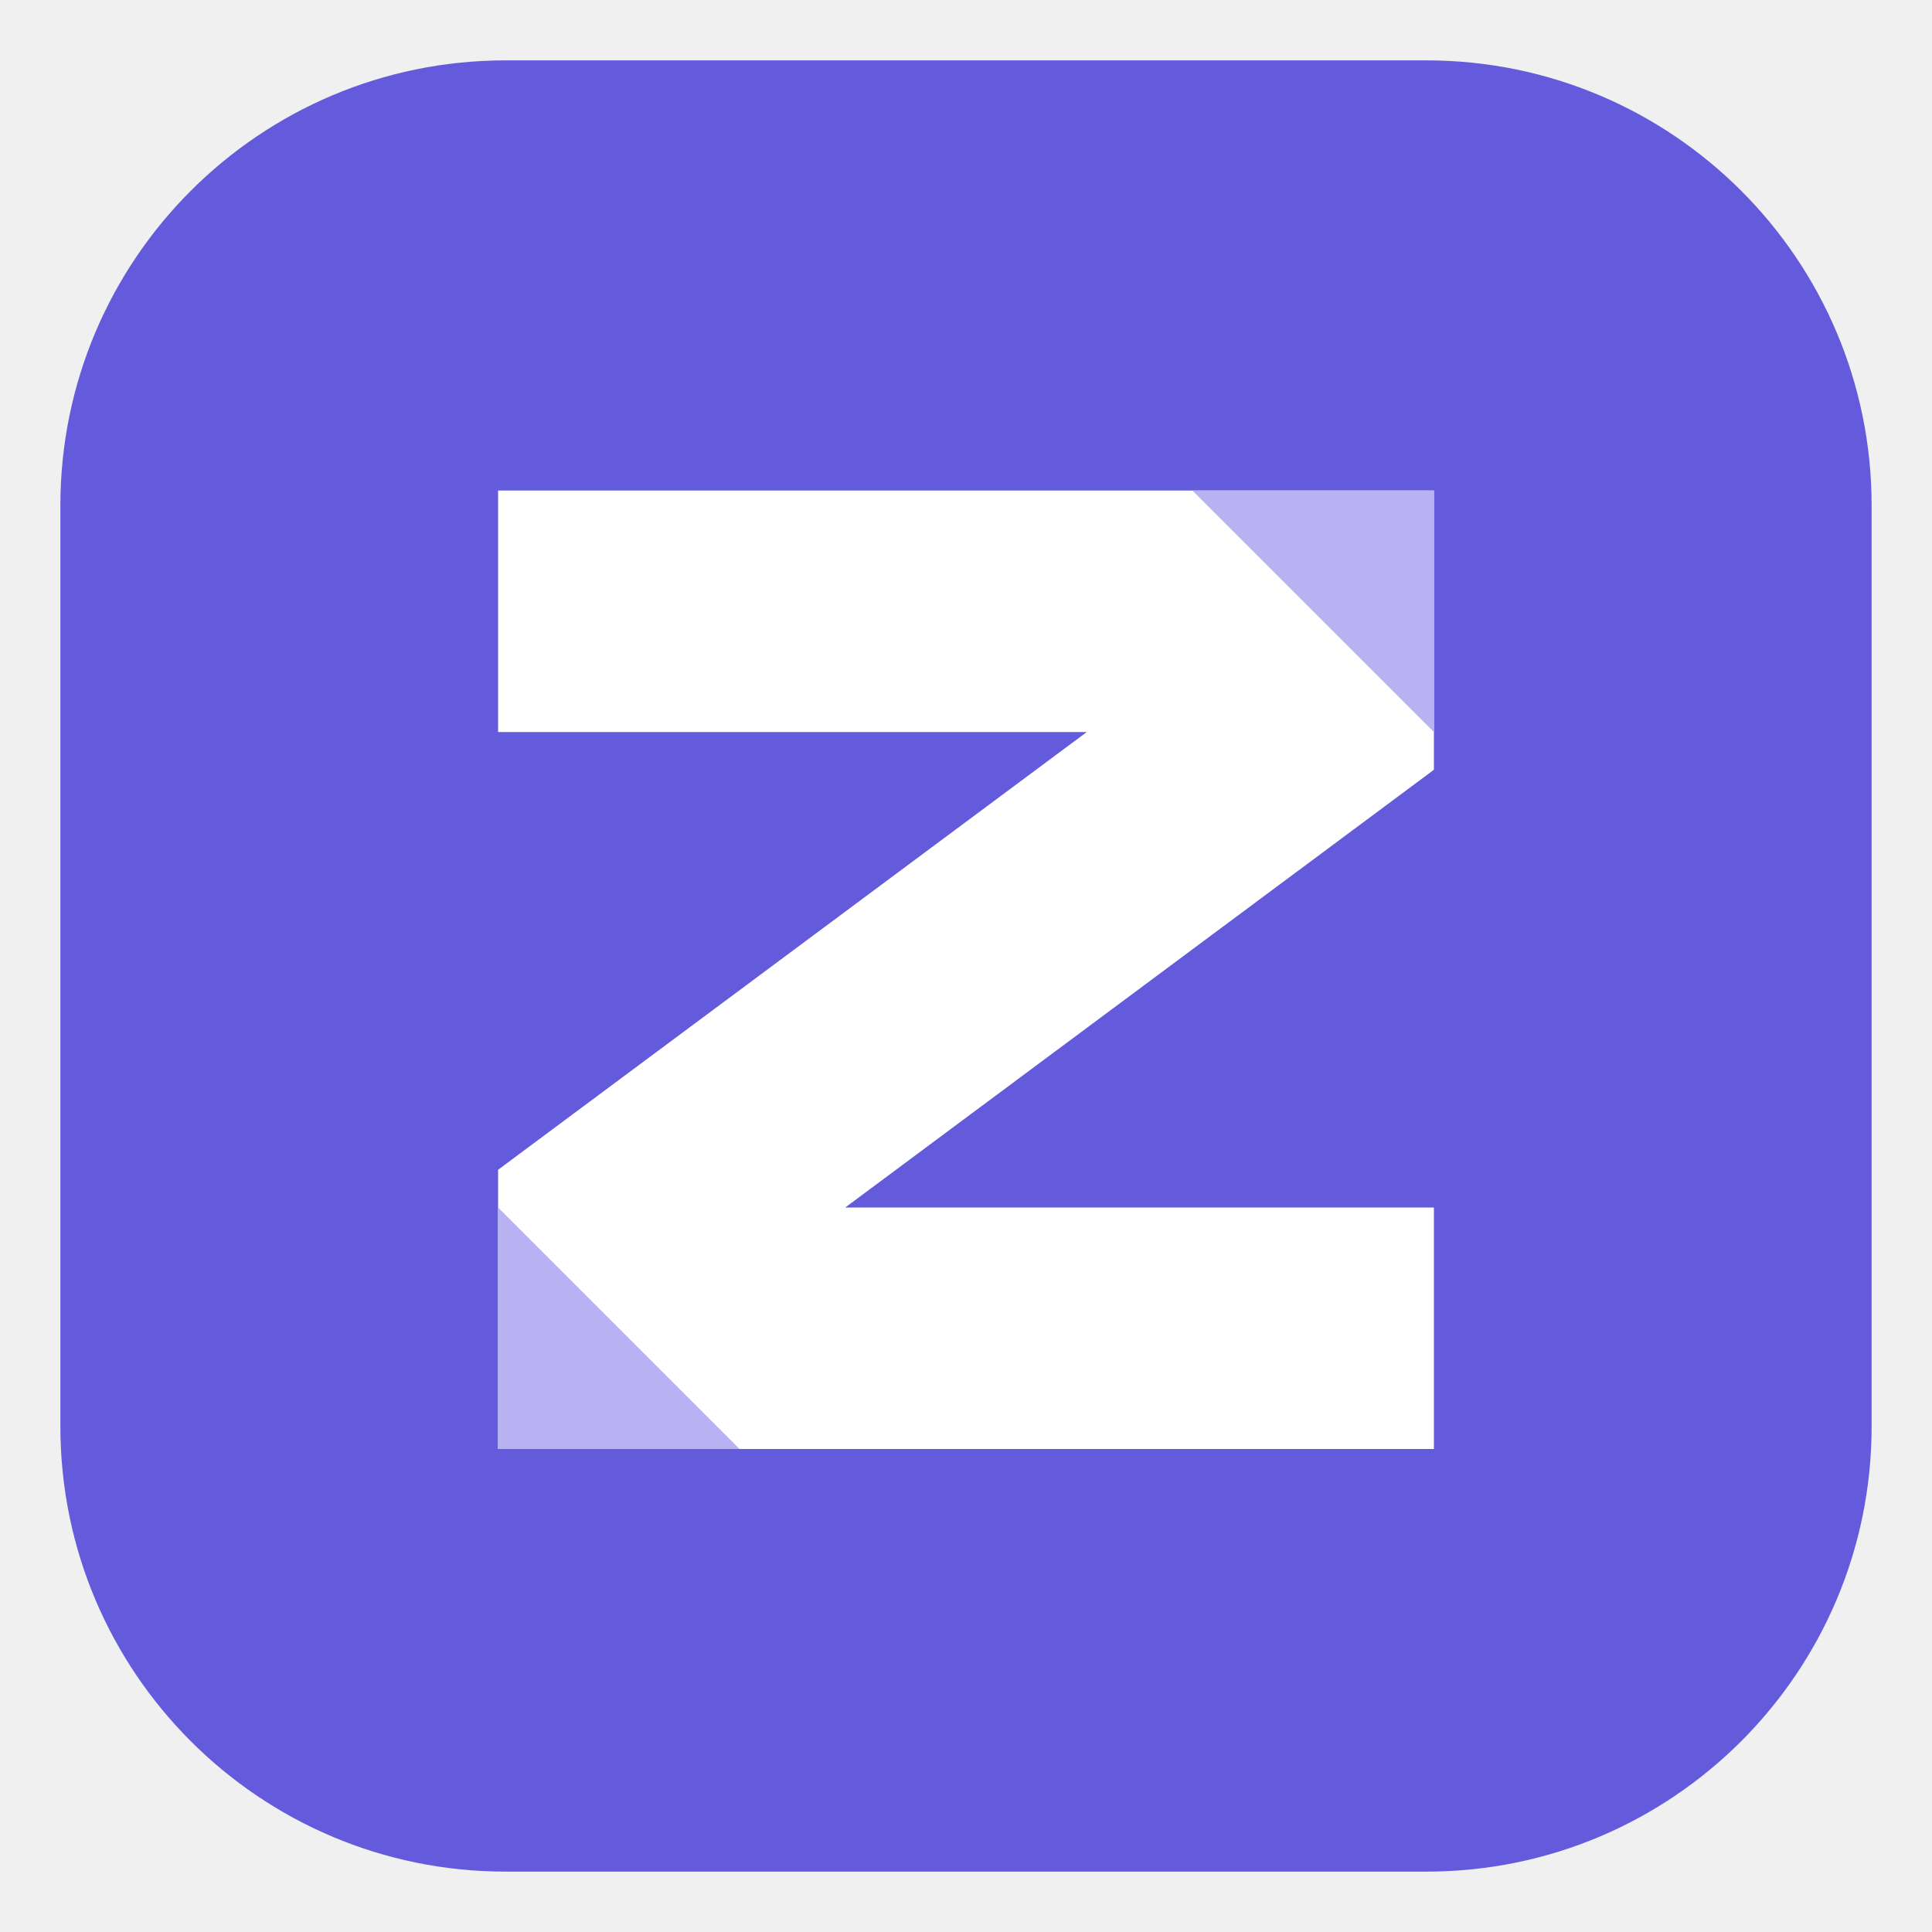
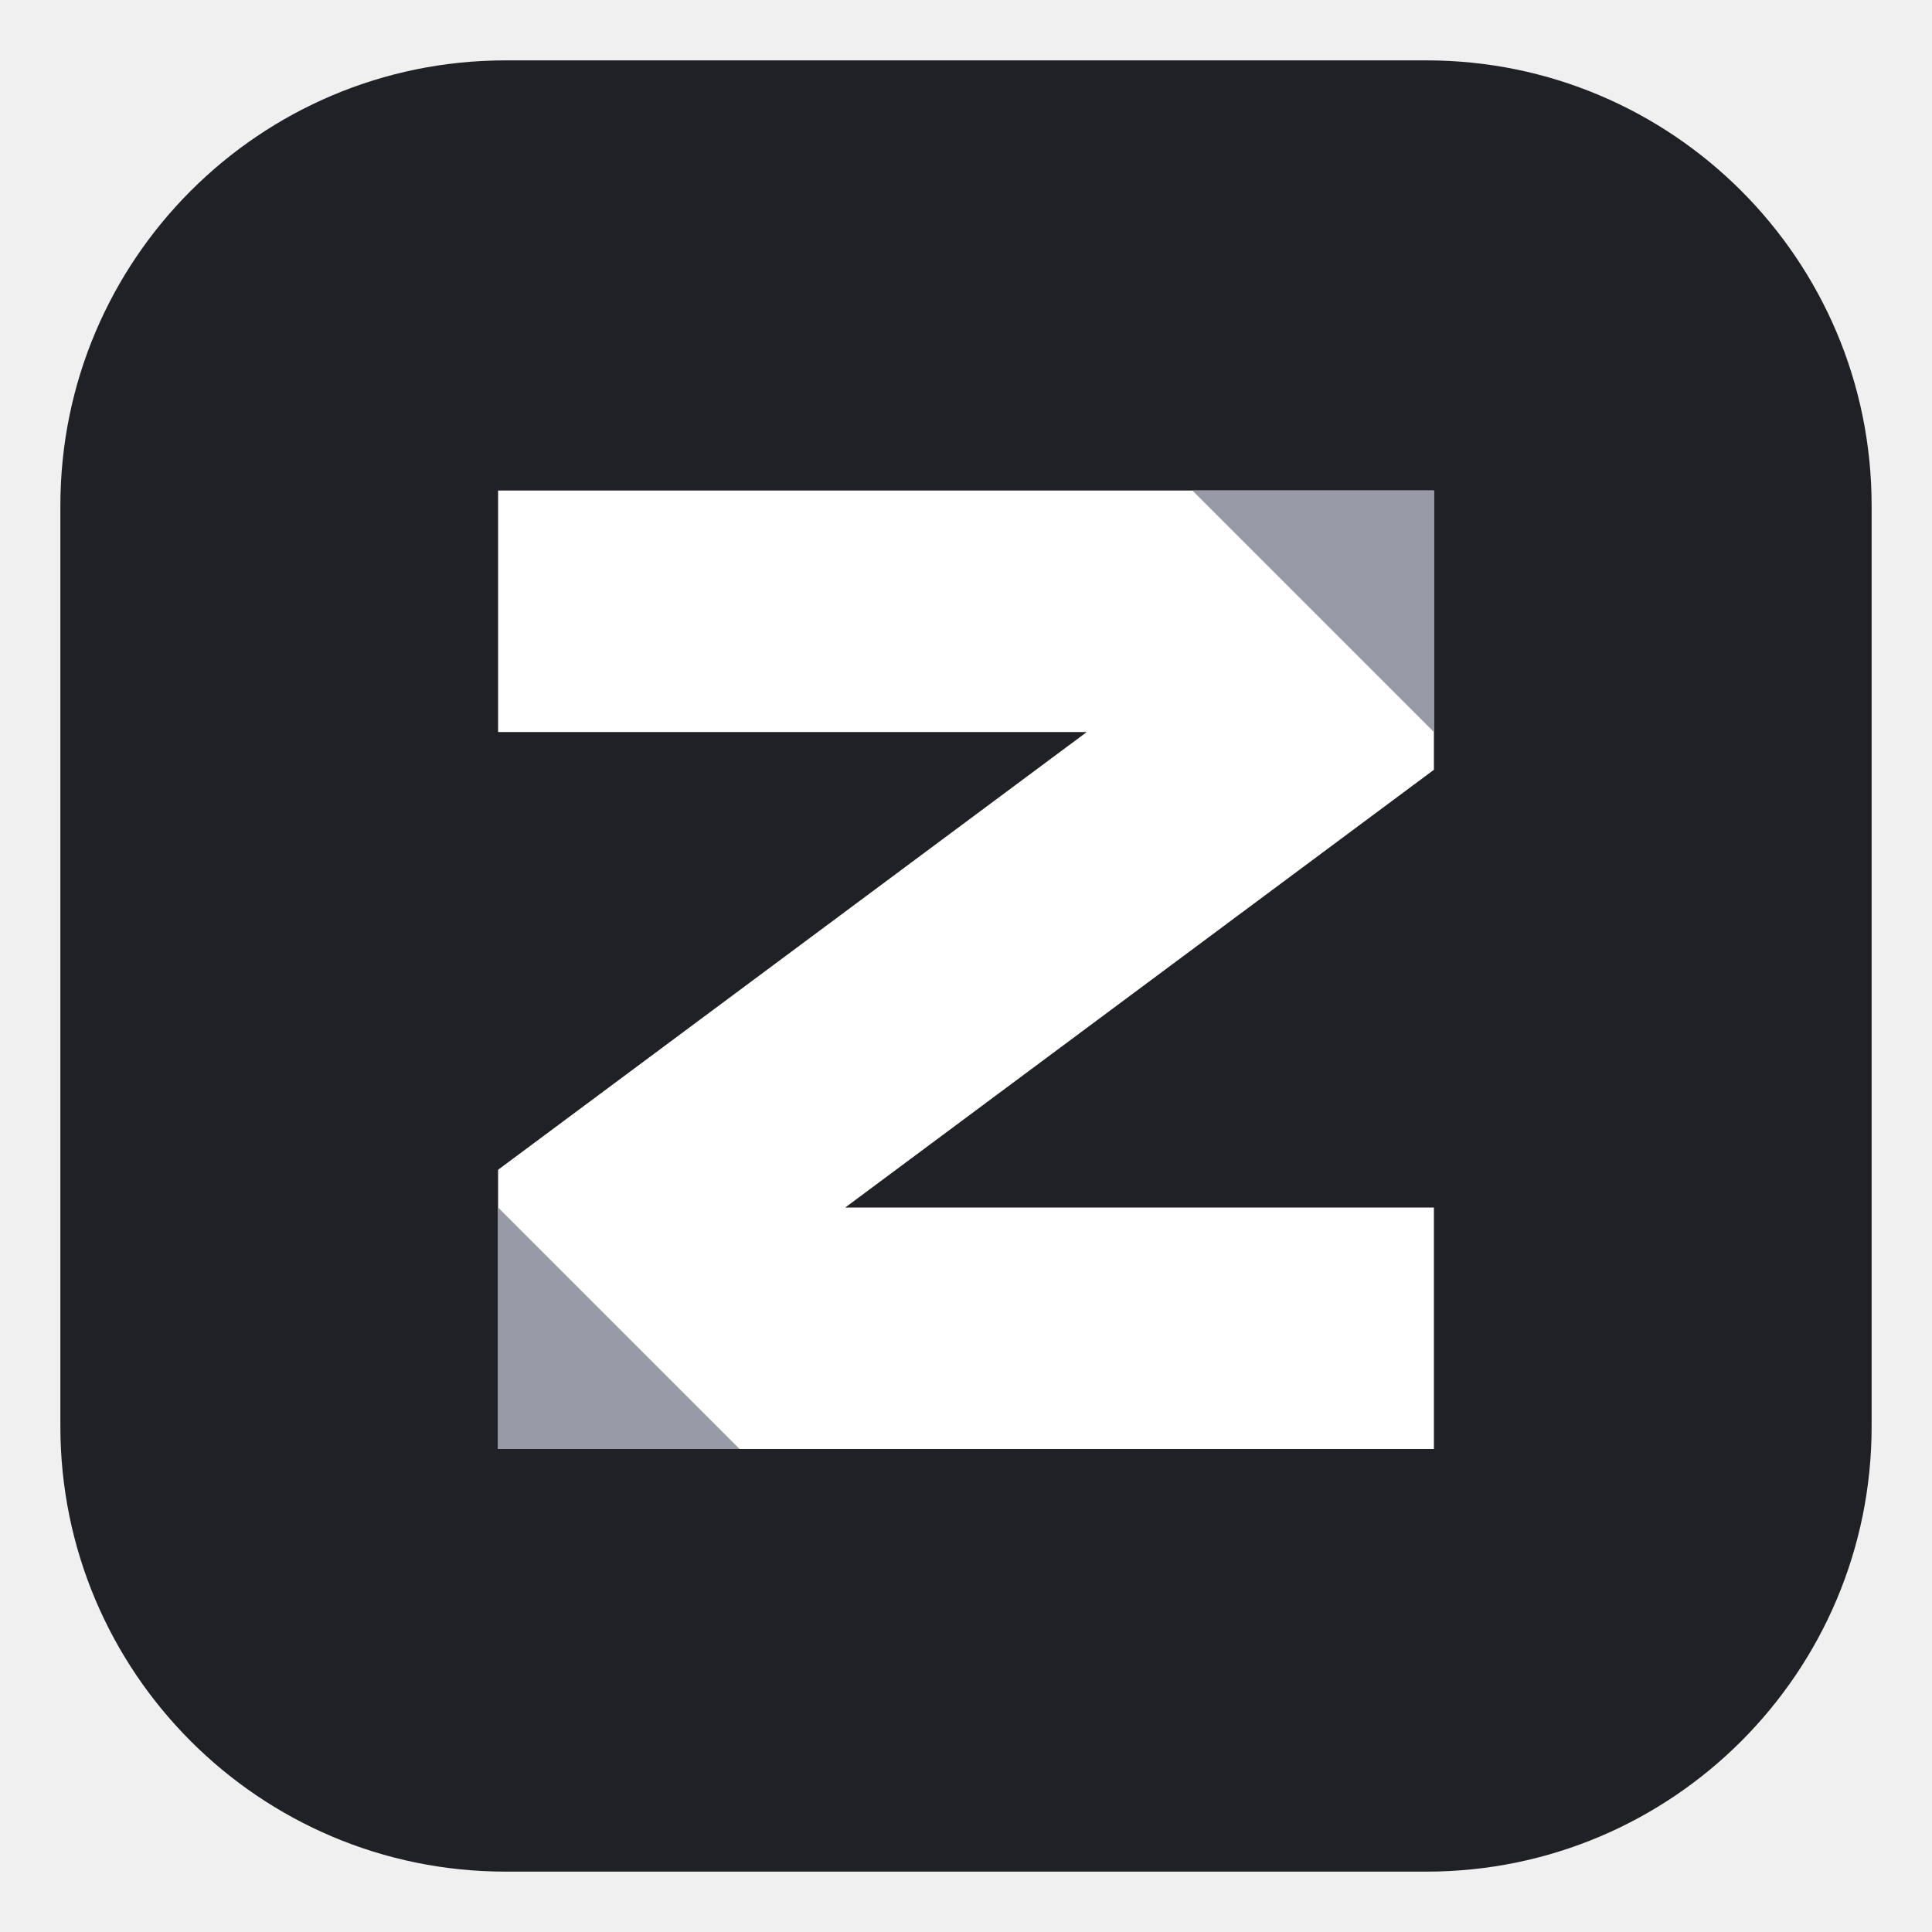
<svg xmlns="http://www.w3.org/2000/svg" width="256" height="256" viewBox="0 0 256 256" fill="none">
-   <rect x="8" y="8" width="240" height="240" rx="59" fill="#635bdb" />
+   <rect x="8" y="8" width="240" height="240" rx="59" fill="#202126" />
  <path d="M66 65h124v37l-78 58h78v32H66v-37l78-58H66V65Z" fill="white" />
-   <path d="M158 65h32v32l-32-32Z" fill="#b8b2f3" />
-   <path d="M66 160v32h32l-32-32Z" fill="#b8b2f3" />
+   <path d="M158 65h32v32l-32-32Z" fill="#989aa7" />
+   <path d="M66 160v32h32l-32-32Z" fill="#989aa7" />
</svg>
